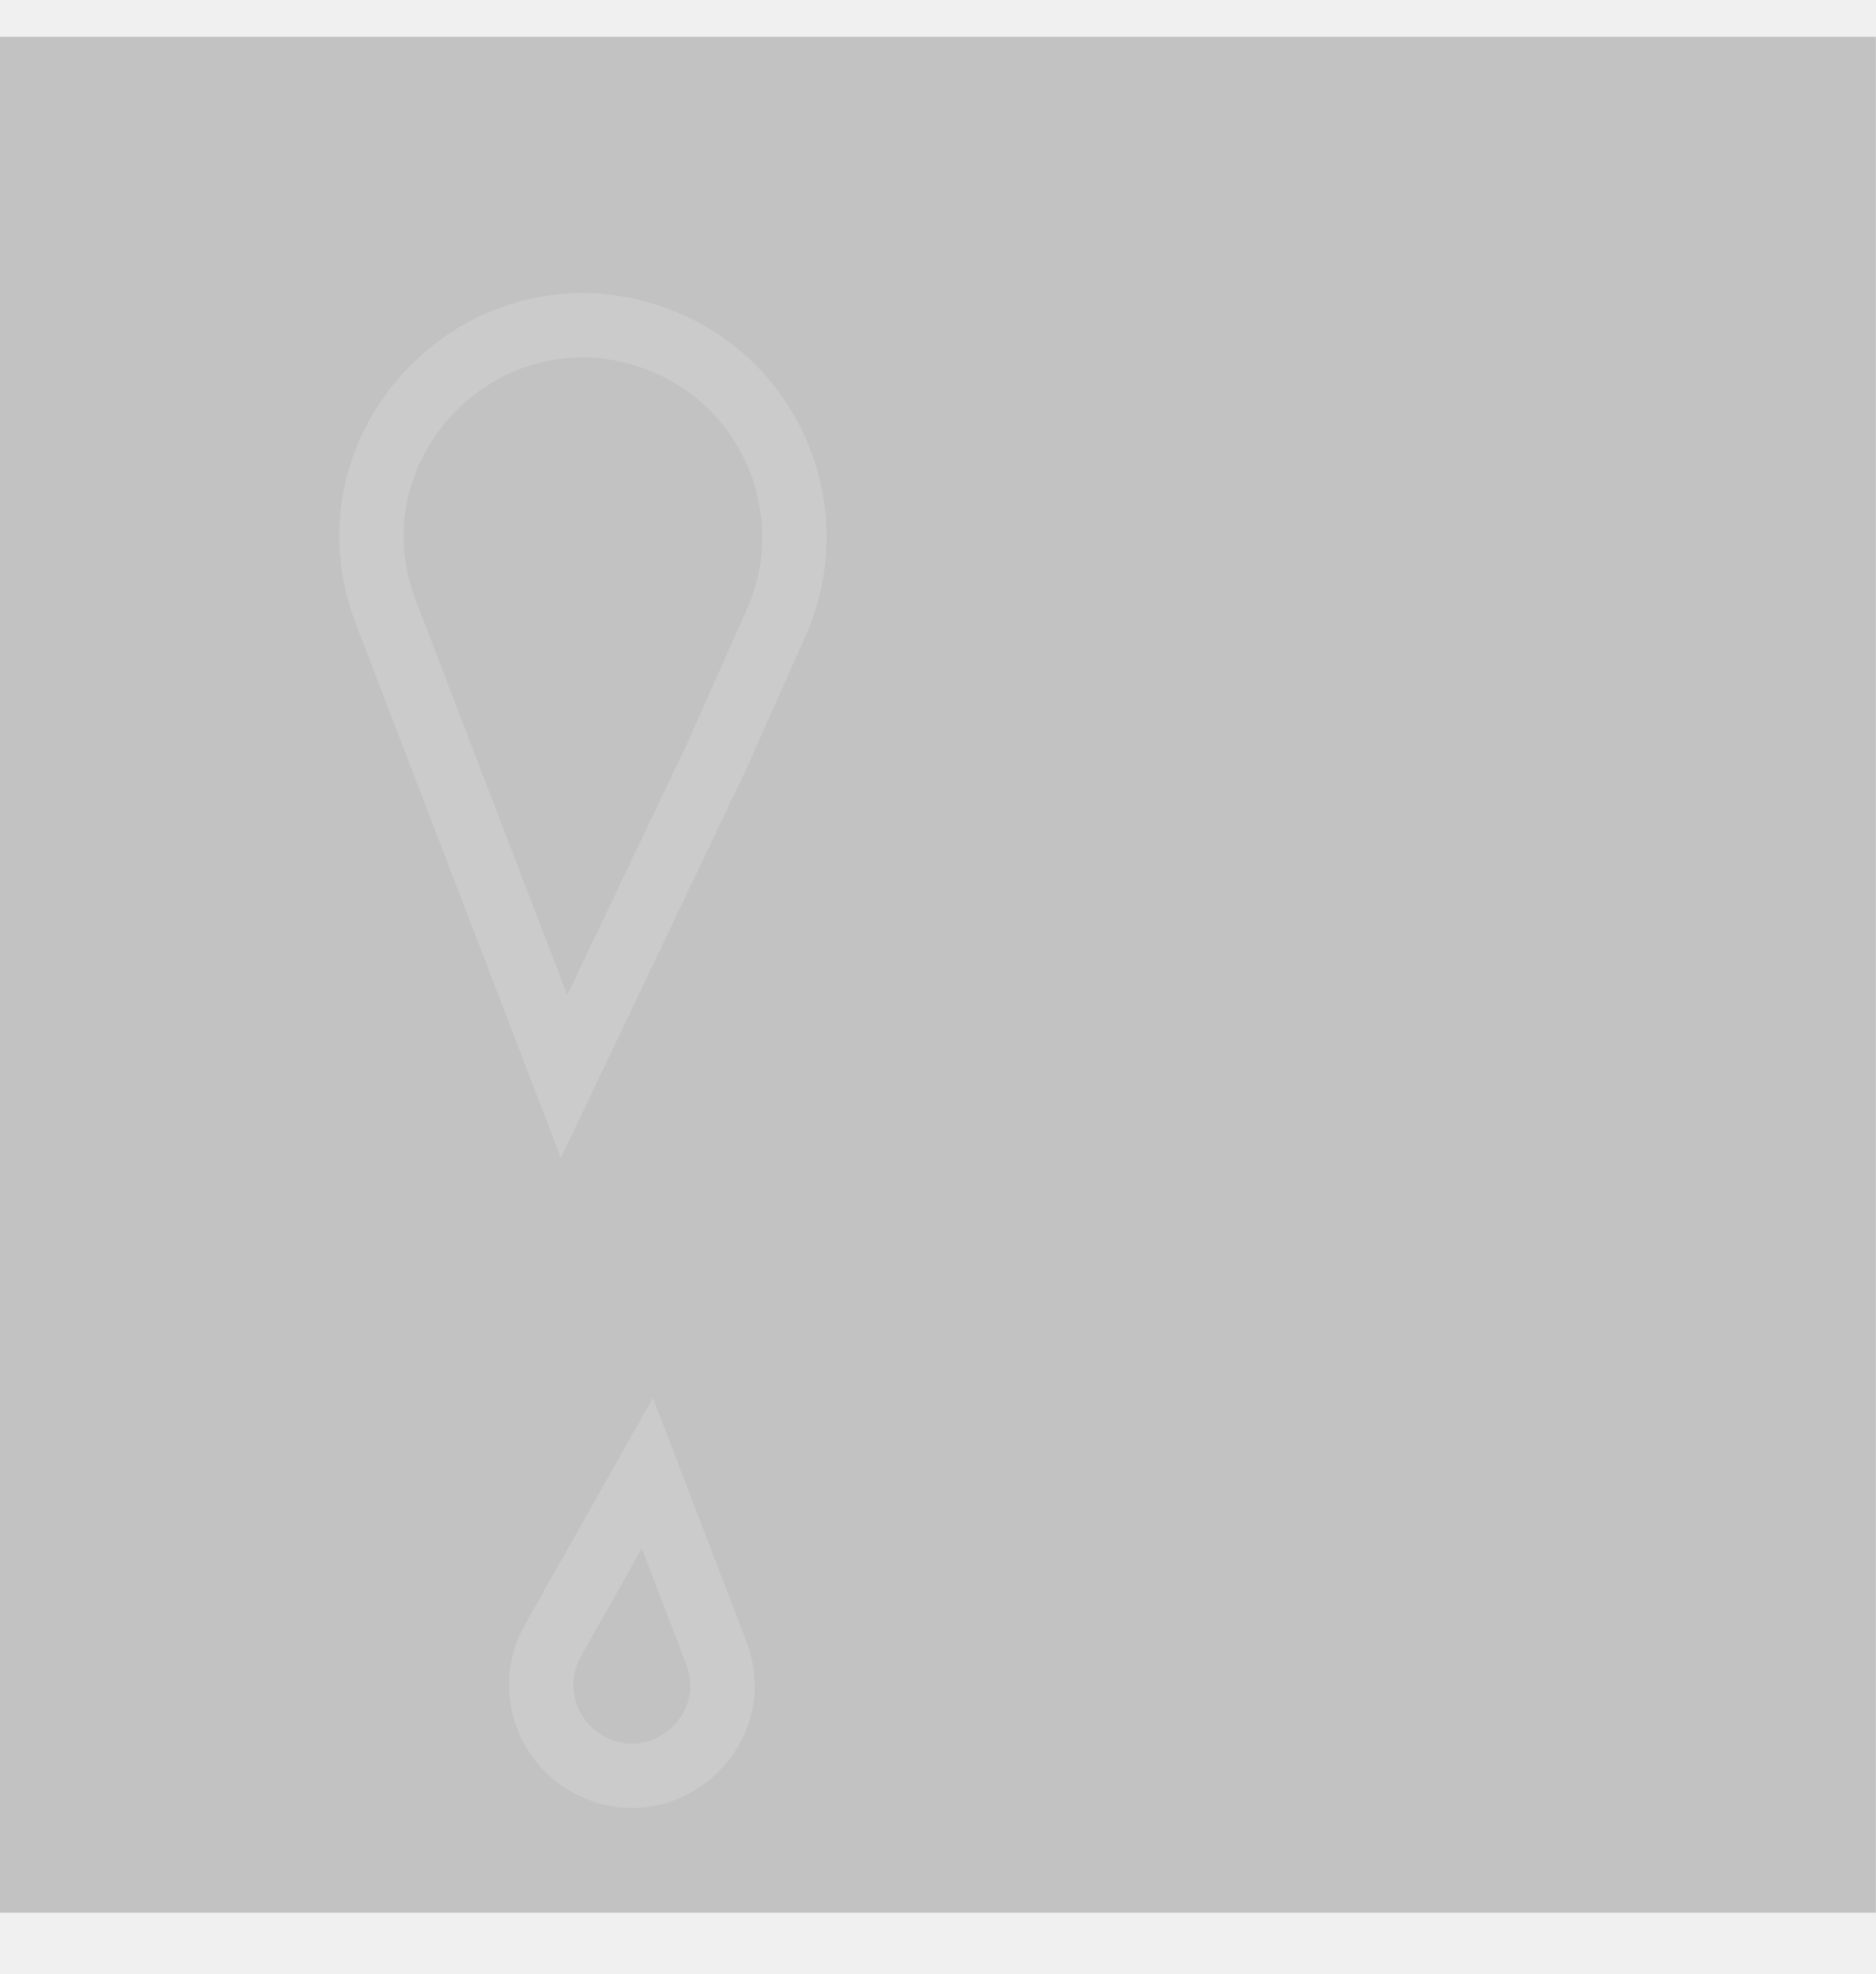
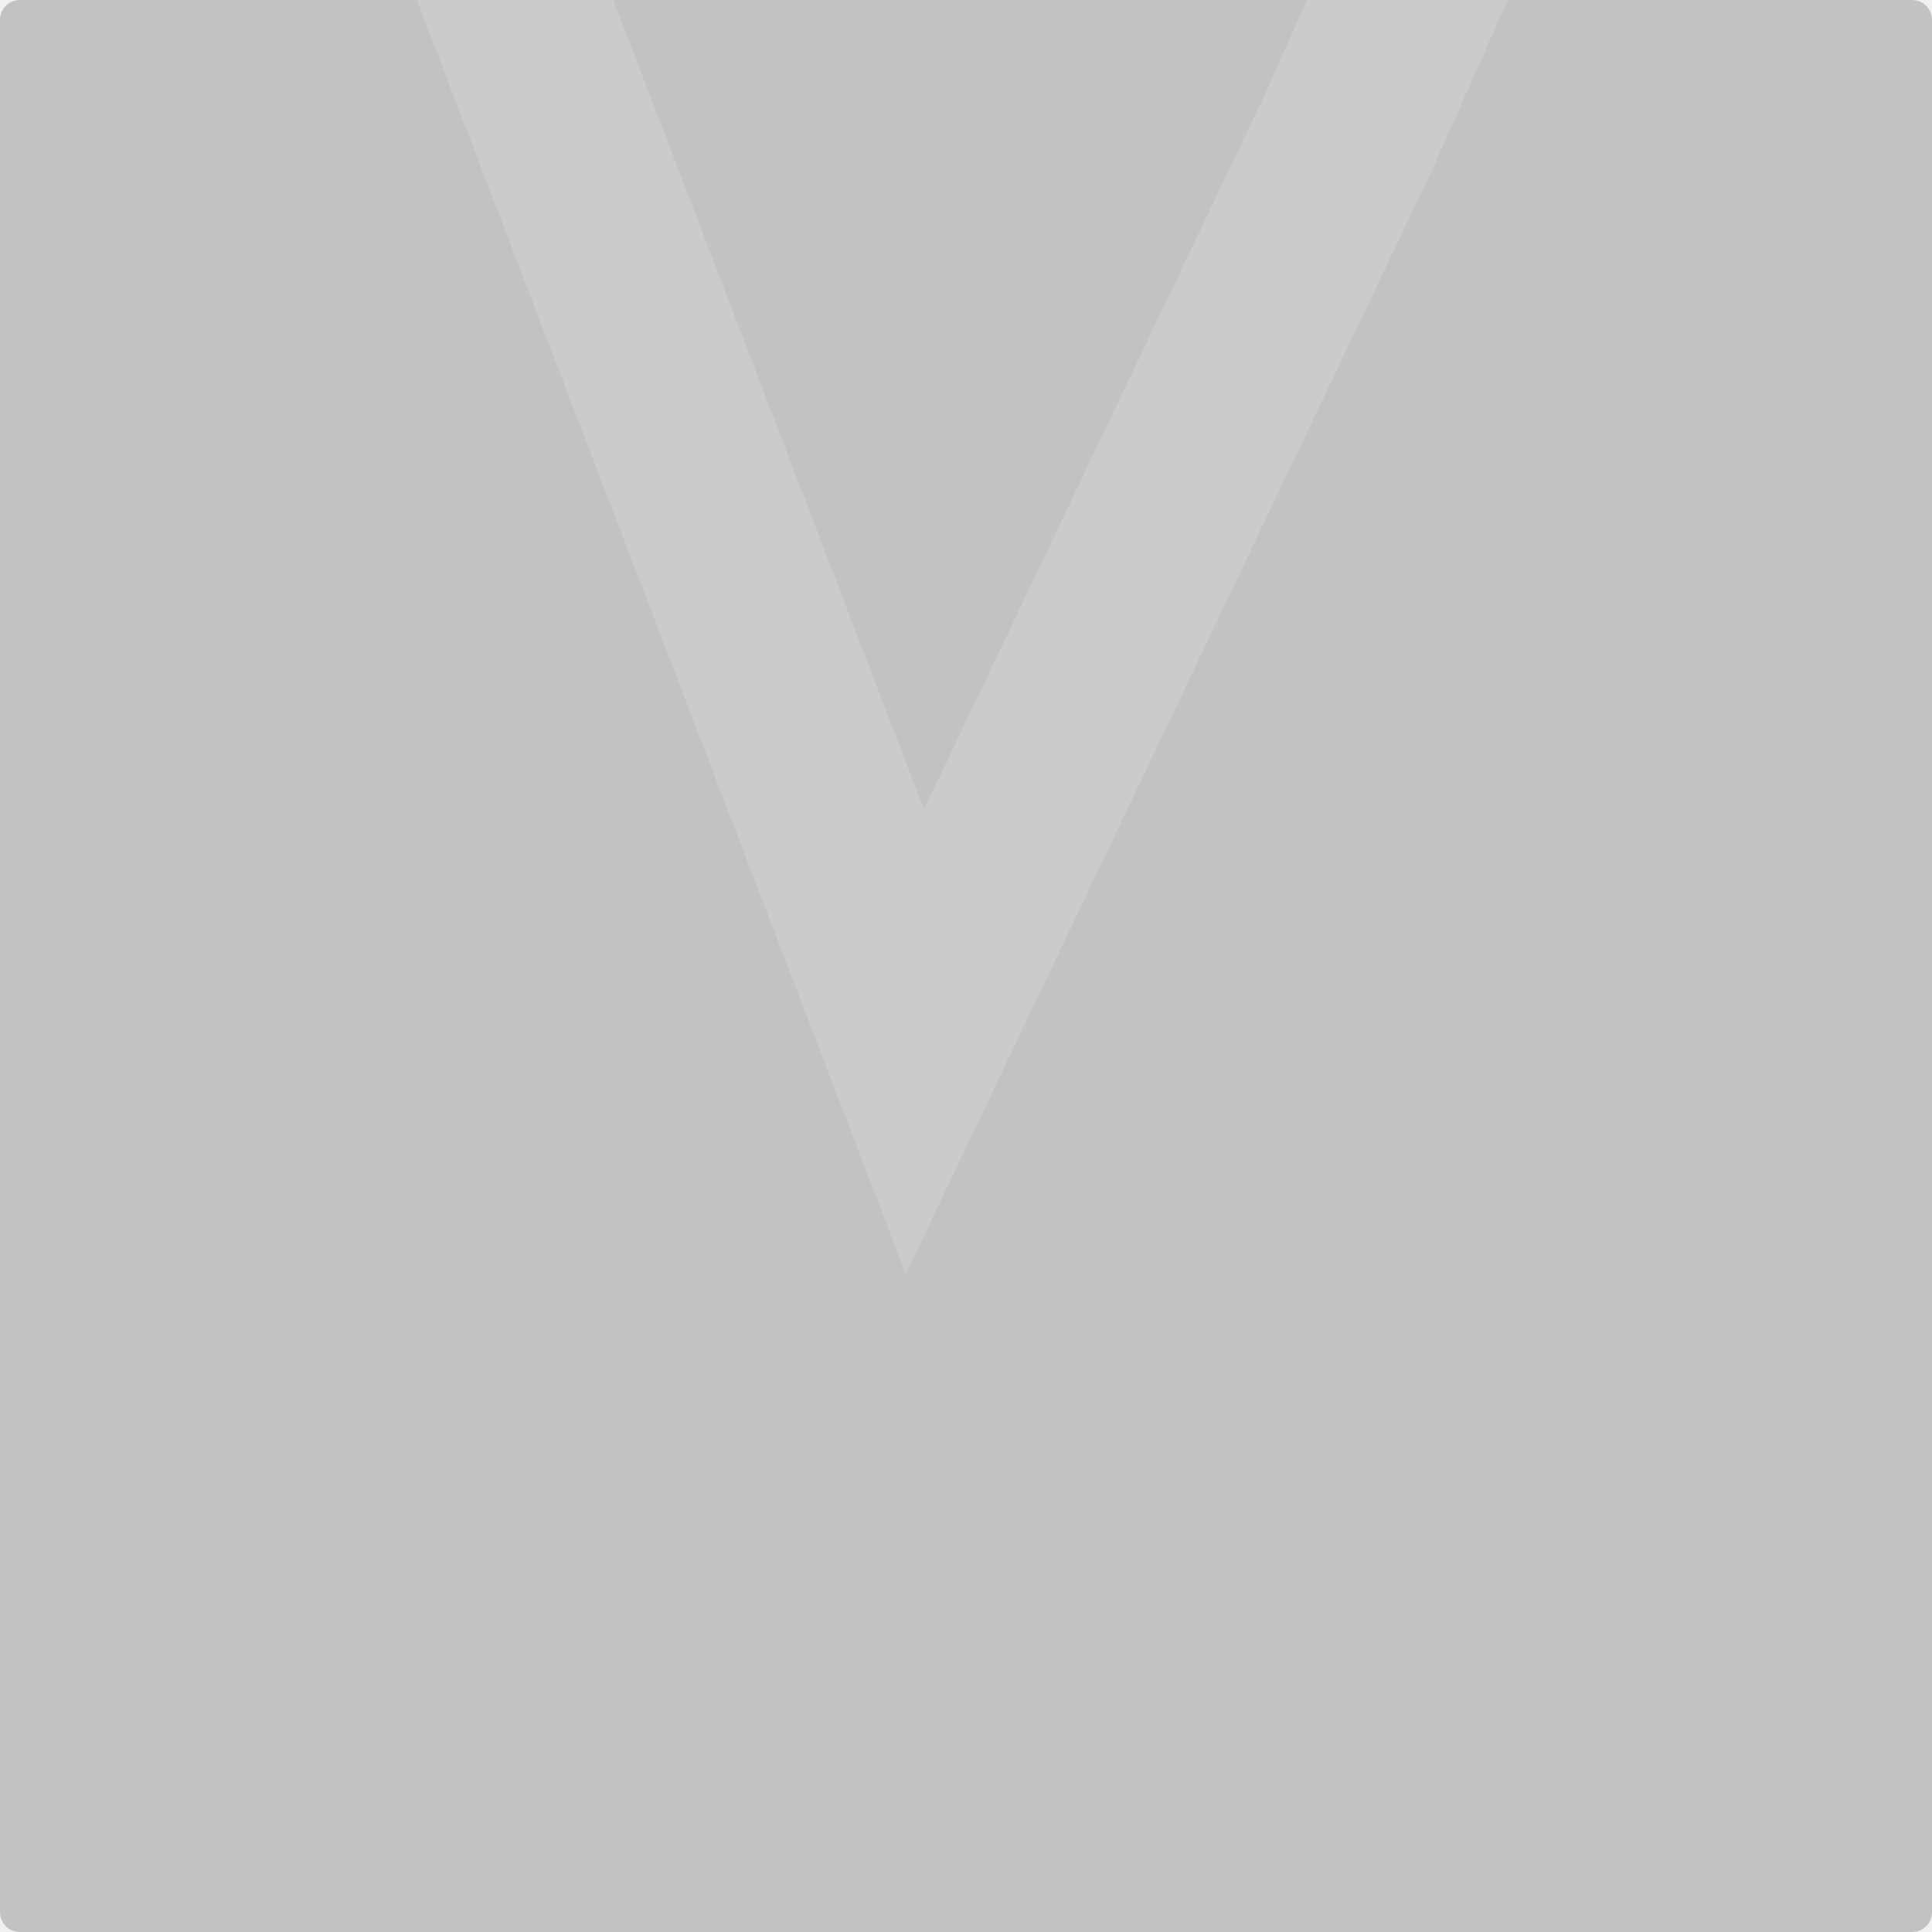
- <svg xmlns="http://www.w3.org/2000/svg" width="612" height="644" viewBox="0 0 612 644" fill="none">
-   <rect width="612" height="612" transform="translate(0 12)" fill="#151515" fill-opacity="0.21" />
-   <path d="M180.402 535.201L211.21 480.614L233.673 539.131C243.599 564.989 215.662 589.049 191.562 575.399C177.39 567.372 172.397 549.384 180.402 535.201ZM253.212 203.19L233.667 247.09L184.024 351.193L158.266 284.09L125.932 199.857C104.647 144.408 158.797 89.807 214.421 110.63C251.6 124.548 269.359 166.923 253.212 203.19Z" stroke="#EAEAEA" stroke-opacity="0.21" stroke-width="21" />
+ <svg xmlns="http://www.w3.org/2000/svg" width="2048" height="2048" viewBox="0 0 2048 2048" fill="none">
+   <g clip-path="url(#clip0_106_32)">
+     <rect width="2048" height="2048" rx="21" transform="matrix(-1 0 0 1 2048 0)" fill="#151515" fill-opacity="0.21" />
+     <path d="M1429.6 2844.67C1521.53 3084.14 1262.8 3306.96 1039.61 3180.55C908.37 3106.21 862.122 2939.63 936.26 2808.27L1221.58 2302.74L1429.6 2844.67ZM431.813 -297.344C234.694 -810.856 736.173 -1316.52 1251.31 -1123.68C1595.63 -994.779 1760.09 -602.347 1610.55 -266.476L1429.55 140.057L969.807 1104.18L431.813 -297.344Z" stroke="#EAEAEA" stroke-opacity="0.21" stroke-width="194.481" />
+   </g>
+   <defs>
+     <clipPath id="clip0_106_32">
+       <rect width="2048" height="2048" rx="21" transform="matrix(-1 0 0 1 2048 0)" fill="white" />
+     </clipPath>
+   </defs>
</svg>
